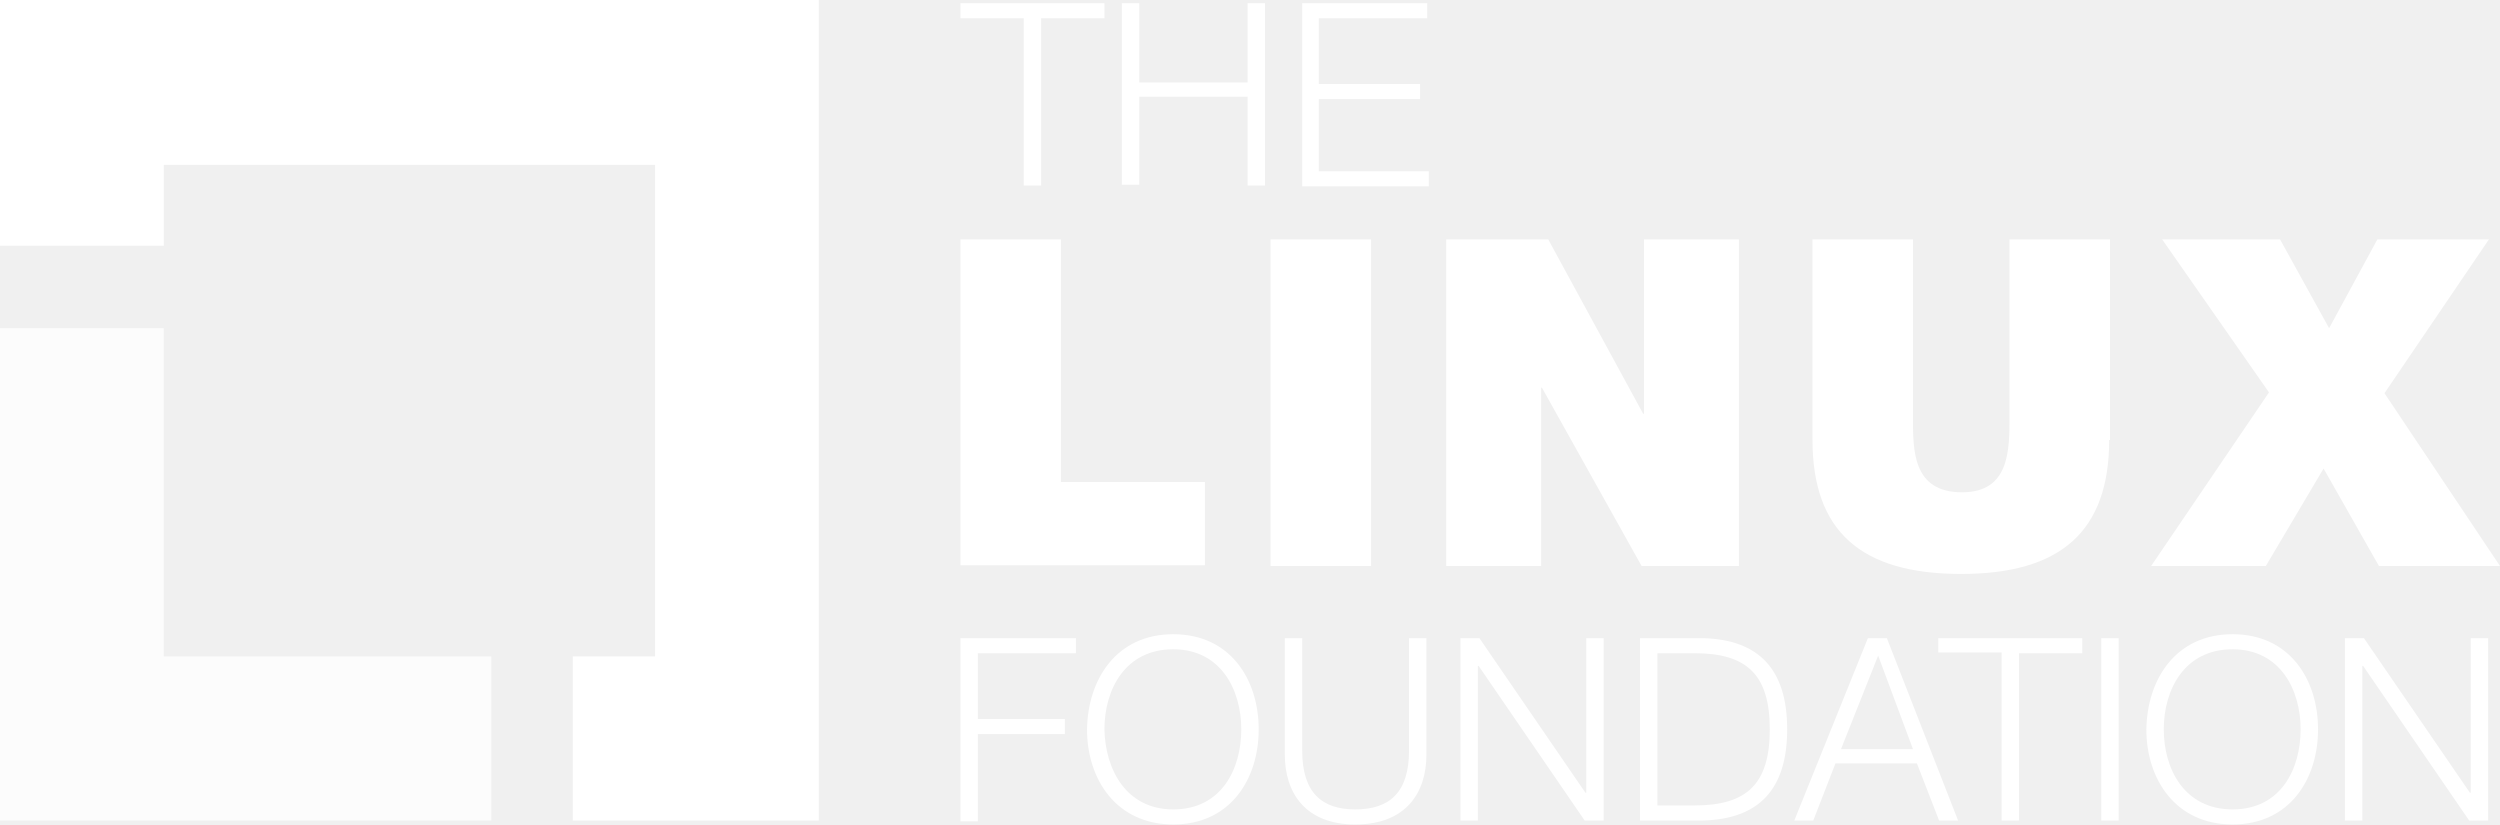
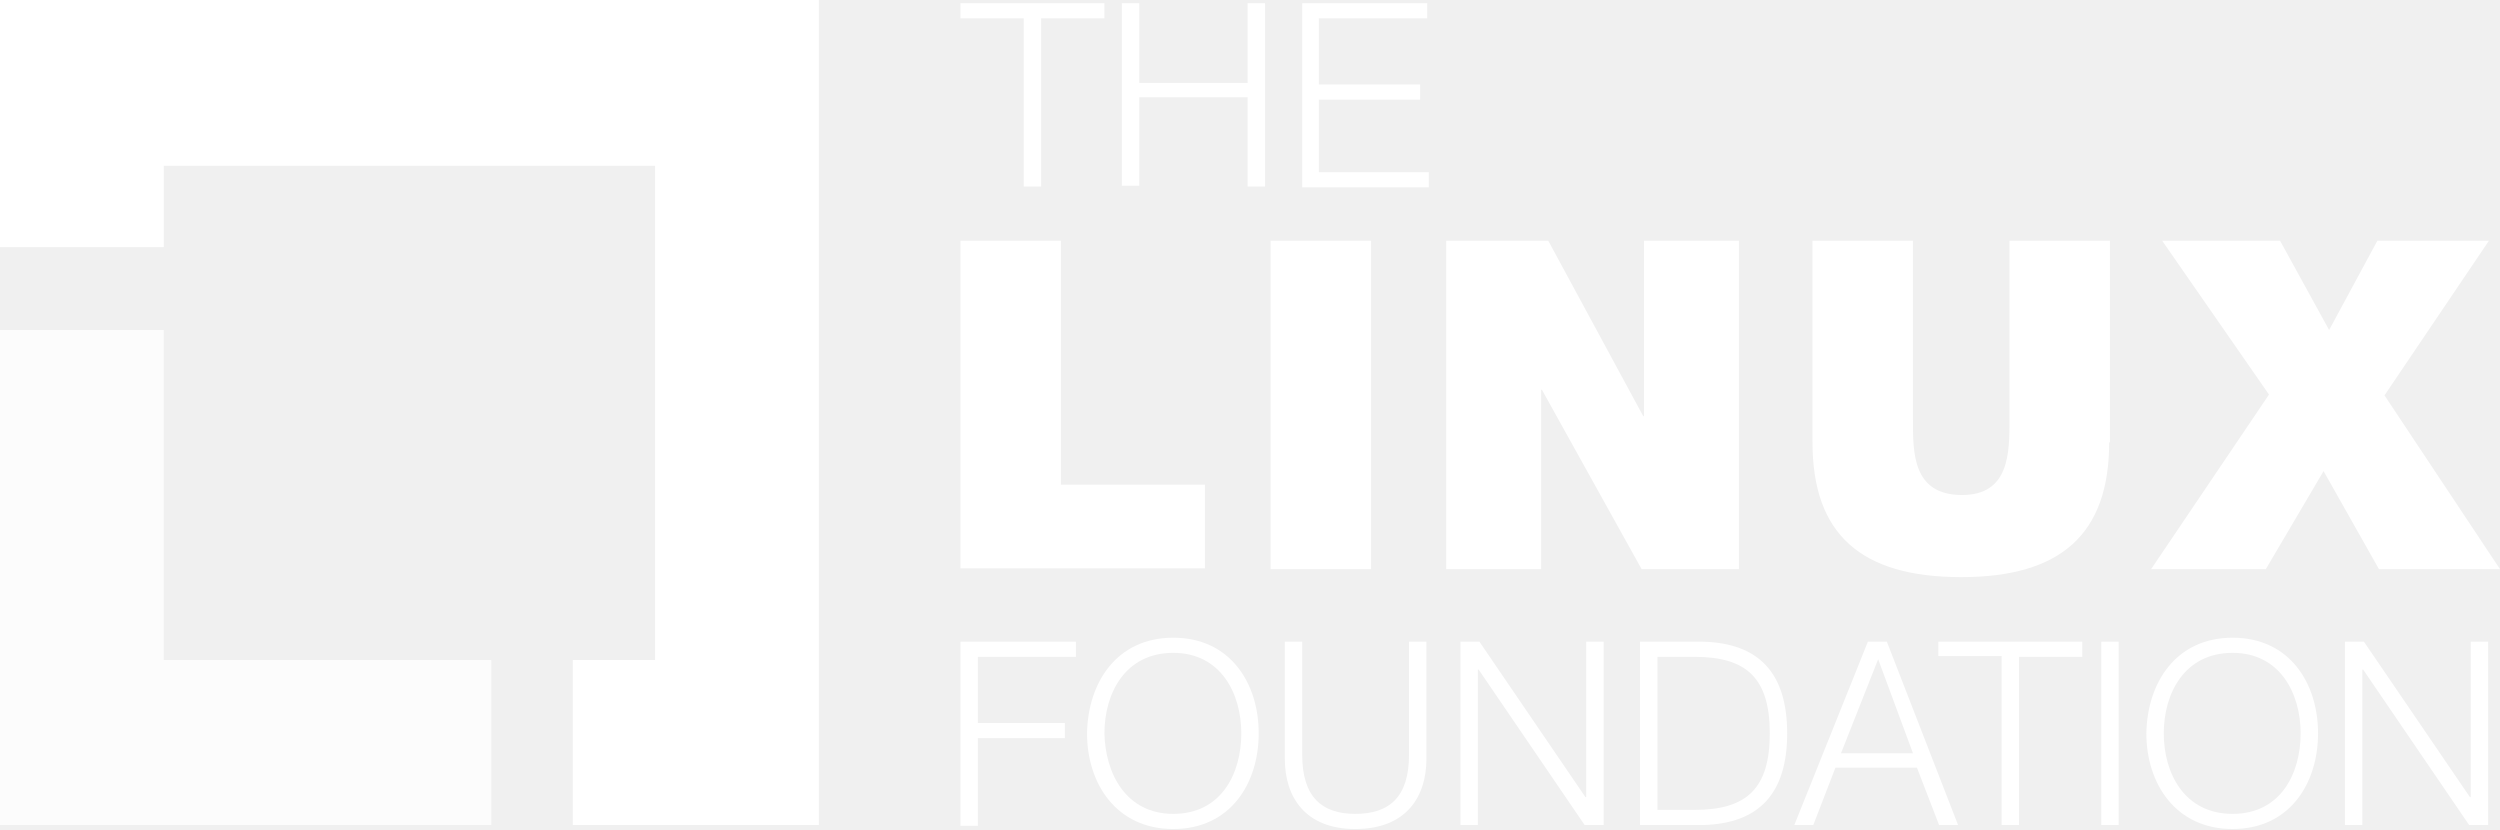
- <svg xmlns="http://www.w3.org/2000/svg" width="282" height="93" viewBox="0 0 282 93" fill="none">
-   <path d="M108.338 0.358H124.58V2.057H117.44V20.925H115.477V2.057H108.338V0.358Z" fill="white" />
-   <path d="M126.543 0.358H128.506V9.3H140.732V0.358H142.695V20.925H140.732V10.91H128.506V20.836H126.543V0.358Z" fill="white" />
-   <path d="M146.801 0.358H160.99V2.057H148.764V9.479H160.187V11.178H148.764V19.316H161.169V21.015H146.89V0.358H146.801Z" fill="white" />
-   <path d="M108.338 71.986H121.367V73.685H110.301V81.107H120.118V82.806H110.301V92.643H108.338V71.986Z" fill="white" />
-   <path d="M132.343 71.539C138.769 71.539 141.981 76.636 141.981 82.269C141.981 87.903 138.769 93 132.343 93C125.918 93 122.616 87.903 122.616 82.269C122.705 76.636 125.918 71.539 132.343 71.539ZM132.343 91.301C137.787 91.301 140.018 86.74 140.018 82.269C140.018 77.798 137.698 73.238 132.343 73.238C126.9 73.238 124.58 77.798 124.58 82.269C124.669 86.74 126.989 91.301 132.343 91.301Z" fill="white" />
-   <path d="M144.927 71.986H146.89V84.684C146.89 89.423 149.121 91.301 152.869 91.301C156.707 91.301 158.938 89.423 158.938 84.684V71.986H160.901V85.131C160.901 89.334 158.67 93 152.869 93C147.247 93 144.927 89.423 144.927 85.131V71.986Z" fill="white" />
-   <path d="M164.738 71.986H166.88L178.838 89.423H178.928V71.986H180.891V92.553H178.749L166.791 75.116H166.702V92.553H164.738V71.986Z" fill="white" />
-   <path d="M184.995 71.986H192.134C198.381 72.165 201.594 75.473 201.594 82.269C201.594 89.066 198.381 92.374 192.134 92.553H184.995V71.986ZM186.958 90.854H191.153C197.043 90.854 199.631 88.44 199.631 82.269C199.631 76.099 197.043 73.685 191.153 73.685H186.958V90.854Z" fill="white" />
-   <path d="M210.697 71.986H212.839L220.87 92.553H218.728L216.23 86.115H207.038L204.539 92.553H202.397L210.697 71.986ZM207.663 84.505H215.784L211.857 73.953L207.663 84.505Z" fill="white" />
-   <path d="M218.639 71.986H234.88V73.685H227.741V92.553H225.778V73.596H218.639V71.986Z" fill="white" />
-   <path d="M237.022 71.986H238.986V92.553H237.022V71.986Z" fill="white" />
-   <path d="M251.837 71.539C258.262 71.539 261.475 76.636 261.475 82.269C261.475 87.903 258.262 93 251.837 93C245.411 93 242.109 87.903 242.109 82.269C242.199 76.636 245.411 71.539 251.837 71.539ZM251.837 91.301C257.28 91.301 259.511 86.74 259.511 82.269C259.511 77.798 257.191 73.238 251.837 73.238C246.393 73.238 244.073 77.798 244.073 82.269C244.073 86.74 246.393 91.301 251.837 91.301Z" fill="white" />
-   <path d="M264.509 71.986H266.651L278.609 89.423H278.698V71.986H280.661V92.553H278.52L266.561 75.116H266.472V92.553H264.509V71.986Z" fill="white" />
-   <path d="M108.338 27.006H119.671V54.369H135.913V63.759H108.338V27.006Z" fill="white" />
-   <path d="M143.32 27.006H154.654V63.848H143.32V27.006Z" fill="white" />
-   <path d="M163.042 27.006H174.643L185.352 46.679H185.441V27.006H196.15V63.848H185.174L173.929 43.728H173.84V63.848H163.131V27.006H163.042Z" fill="white" />
-   <path d="M237.915 49.63C237.915 59.913 232.472 64.742 221.227 64.742C209.894 64.742 204.45 59.913 204.45 49.63V27.006H215.784V47.037C215.784 50.703 215.694 55.532 221.317 55.532C226.671 55.532 226.671 50.792 226.671 47.037V27.006H238.005V49.63H237.915Z" fill="white" />
-   <path d="M255.941 44.264L243.894 27.006H257.191L262.724 37.021L268.167 27.006H280.75L268.97 44.354L282 63.848H268.346L262.099 52.849L255.584 63.848H242.645L255.941 44.264Z" fill="white" />
-   <path opacity="0.8" d="M18.473 74.042V37.021H0V92.553H55.418V74.042H18.473Z" fill="white" />
-   <path d="M92.364 0H0V27.721H18.473V18.6H73.891V74.042H64.61V92.553H92.364V0Z" fill="white" />
+ <svg xmlns="http://www.w3.org/2000/svg" width="193" height="64" viewBox="0 0 193 64" fill="none">
+   <path d="M74.147 0.246H85.262V1.415H80.376V14.4H79.033V1.415H74.147V0.246Z" fill="white" />
+   <path d="M86.606 0.246H87.95V6.4H96.317V0.246H97.661V14.4H96.317V7.508H87.95V14.338H86.606V0.246Z" fill="white" />
+   <path d="M100.471 0.246H110.182V1.415H101.814V6.523H109.632V7.692H101.814V13.292H110.304V14.461H100.532V0.246H100.471Z" fill="white" />
+   <path d="M74.147 49.539H83.064V50.708H75.49V55.816H82.209V56.985H75.49V63.754H74.147V49.539V49.539Z" fill="white" />
+   <path d="M90.576 49.231C94.974 49.231 97.172 52.739 97.172 56.616C97.172 60.492 94.974 64 90.576 64C86.179 64 83.919 60.492 83.919 56.616C83.98 52.739 86.179 49.231 90.576 49.231ZM90.576 62.831C94.302 62.831 95.829 59.693 95.829 56.616C95.829 53.539 94.241 50.4 90.576 50.4C86.851 50.4 85.263 53.539 85.263 56.616C85.324 59.693 86.912 62.831 90.576 62.831Z" fill="white" />
+   <path d="M99.188 49.539H100.531V58.277C100.531 61.539 102.058 62.831 104.623 62.831C107.25 62.831 108.776 61.539 108.776 58.277V49.539H110.12V58.585C110.12 61.477 108.593 64 104.623 64C100.775 64 99.188 61.539 99.188 58.585V49.539V49.539Z" fill="white" />
+   <path d="M112.746 49.539H114.212L122.396 61.539H122.457V49.539H123.801V63.692H122.335L114.151 51.692H114.09V63.692H112.746V49.539V49.539Z" fill="white" />
+   <path d="M126.61 49.539H131.496C135.772 49.662 137.97 51.939 137.97 56.615C137.97 61.292 135.772 63.569 131.496 63.692H126.61V49.539ZM127.954 62.523H130.825C134.856 62.523 136.627 60.862 136.627 56.615C136.627 52.369 134.856 50.708 130.825 50.708H127.954V62.523Z" fill="white" />
+   <path d="M144.201 49.539H145.666L151.163 63.692H149.697L147.987 59.262H141.696L139.986 63.692H138.521L144.201 49.539ZM142.124 58.154H147.682L144.995 50.892L142.124 58.154Z" fill="white" />
+   <path d="M149.637 49.539H160.753V50.708H155.866V63.692H154.523V50.646H149.637V49.539Z" fill="white" />
+   <path d="M162.218 49.539H163.561V63.692H162.218V49.539Z" fill="white" />
+   <path d="M172.357 49.231C176.754 49.231 178.953 52.739 178.953 56.616C178.953 60.492 176.754 64 172.357 64C167.959 64 165.699 60.492 165.699 56.616C165.76 52.739 167.959 49.231 172.357 49.231ZM172.357 62.831C176.082 62.831 177.609 59.693 177.609 56.616C177.609 53.539 176.021 50.4 172.357 50.4C168.631 50.4 167.043 53.539 167.043 56.616C167.043 59.693 168.631 62.831 172.357 62.831Z" fill="white" />
+   <path d="M181.029 49.539H182.495L190.679 61.539H190.74V49.539H192.084V63.692H190.618L182.434 51.692H182.373V63.692H181.029V49.539Z" fill="white" />
+   <path d="M74.147 18.584H81.903V37.415H93.019V43.877H74.147V18.584V18.584Z" fill="white" />
+   <path d="M98.088 18.584H105.845V43.938H98.088V18.584Z" fill="white" />
+   <path d="M111.586 18.584H119.526L126.855 32.123H126.916V18.584H134.245V43.938H126.733L119.037 30.092H118.976V43.938H111.647V18.584H111.586Z" fill="white" />
+   <path d="M162.828 34.154C162.828 41.231 159.103 44.554 151.407 44.554C143.65 44.554 139.925 41.231 139.925 34.154V18.584H147.681V32.369C147.681 34.892 147.62 38.215 151.468 38.215C155.133 38.215 155.133 34.954 155.133 32.369V18.584H162.889V34.154H162.828Z" fill="white" />
+   <path d="M175.166 30.461L166.92 18.584H176.021L179.808 25.477L183.533 18.584H192.145L184.083 30.523L193 43.938H183.655L179.38 36.369L174.921 43.938H166.065L175.166 30.461Z" fill="white" />
+   <path opacity="0.8" d="M12.643 50.954V25.477H0V63.692H37.928V50.954H12.643Z" fill="white" />
+   <path d="M63.214 0H0V19.077H12.643V12.8H50.571V50.954H44.219V63.692H63.214V0Z" fill="white" />
</svg>
